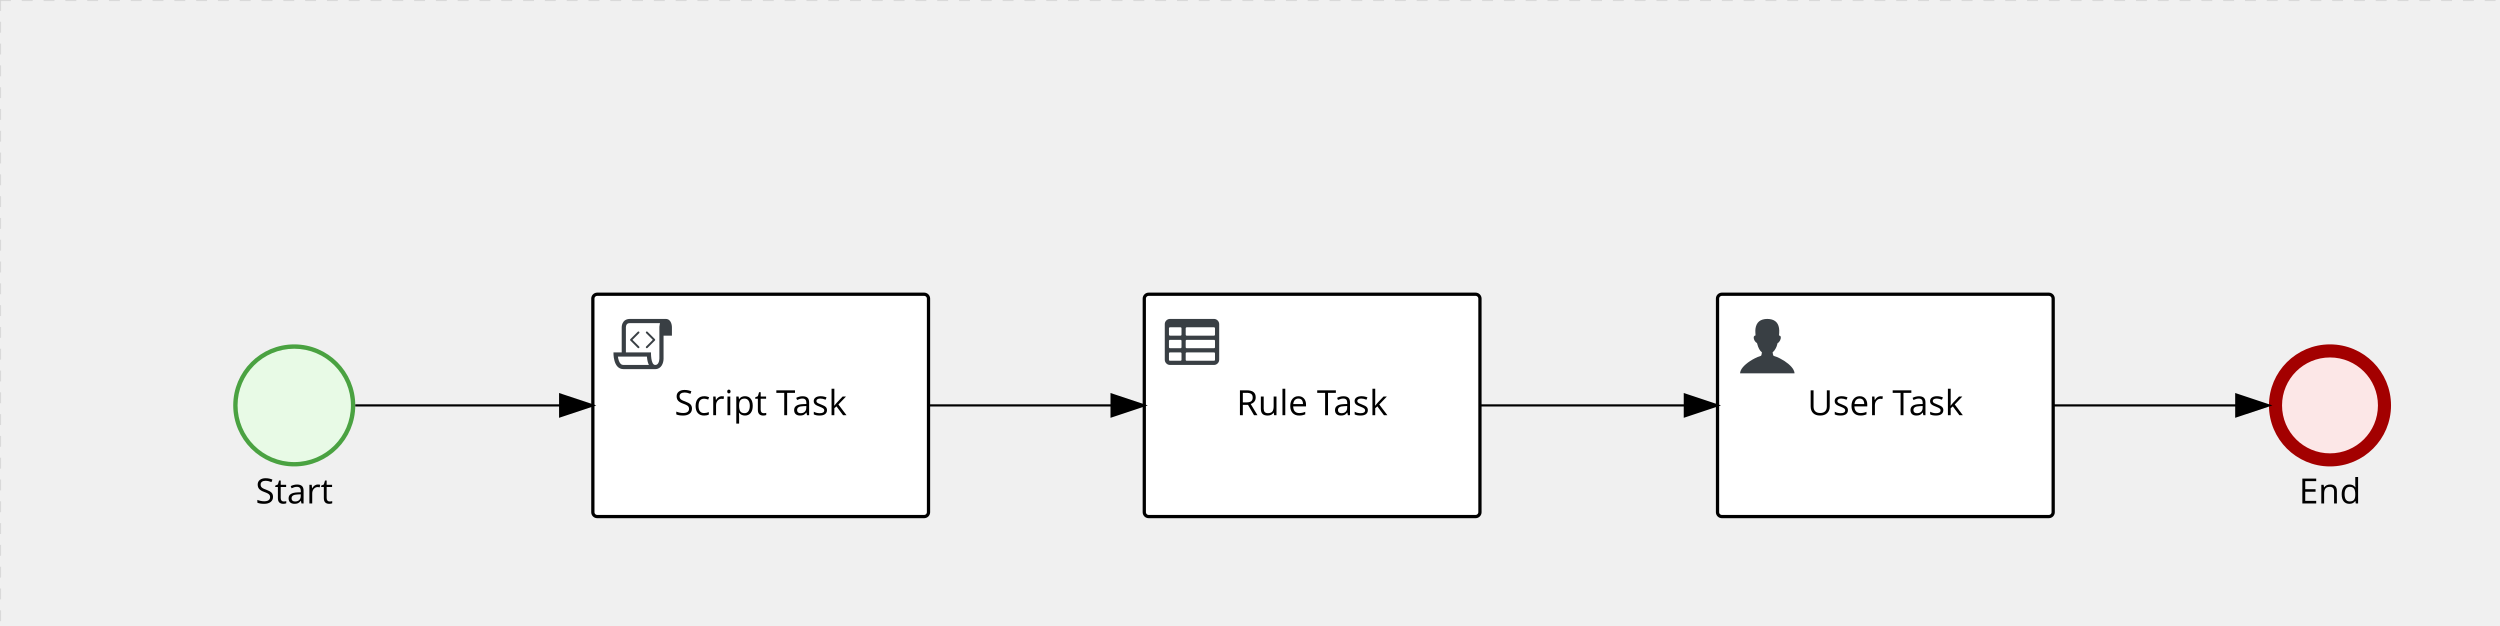
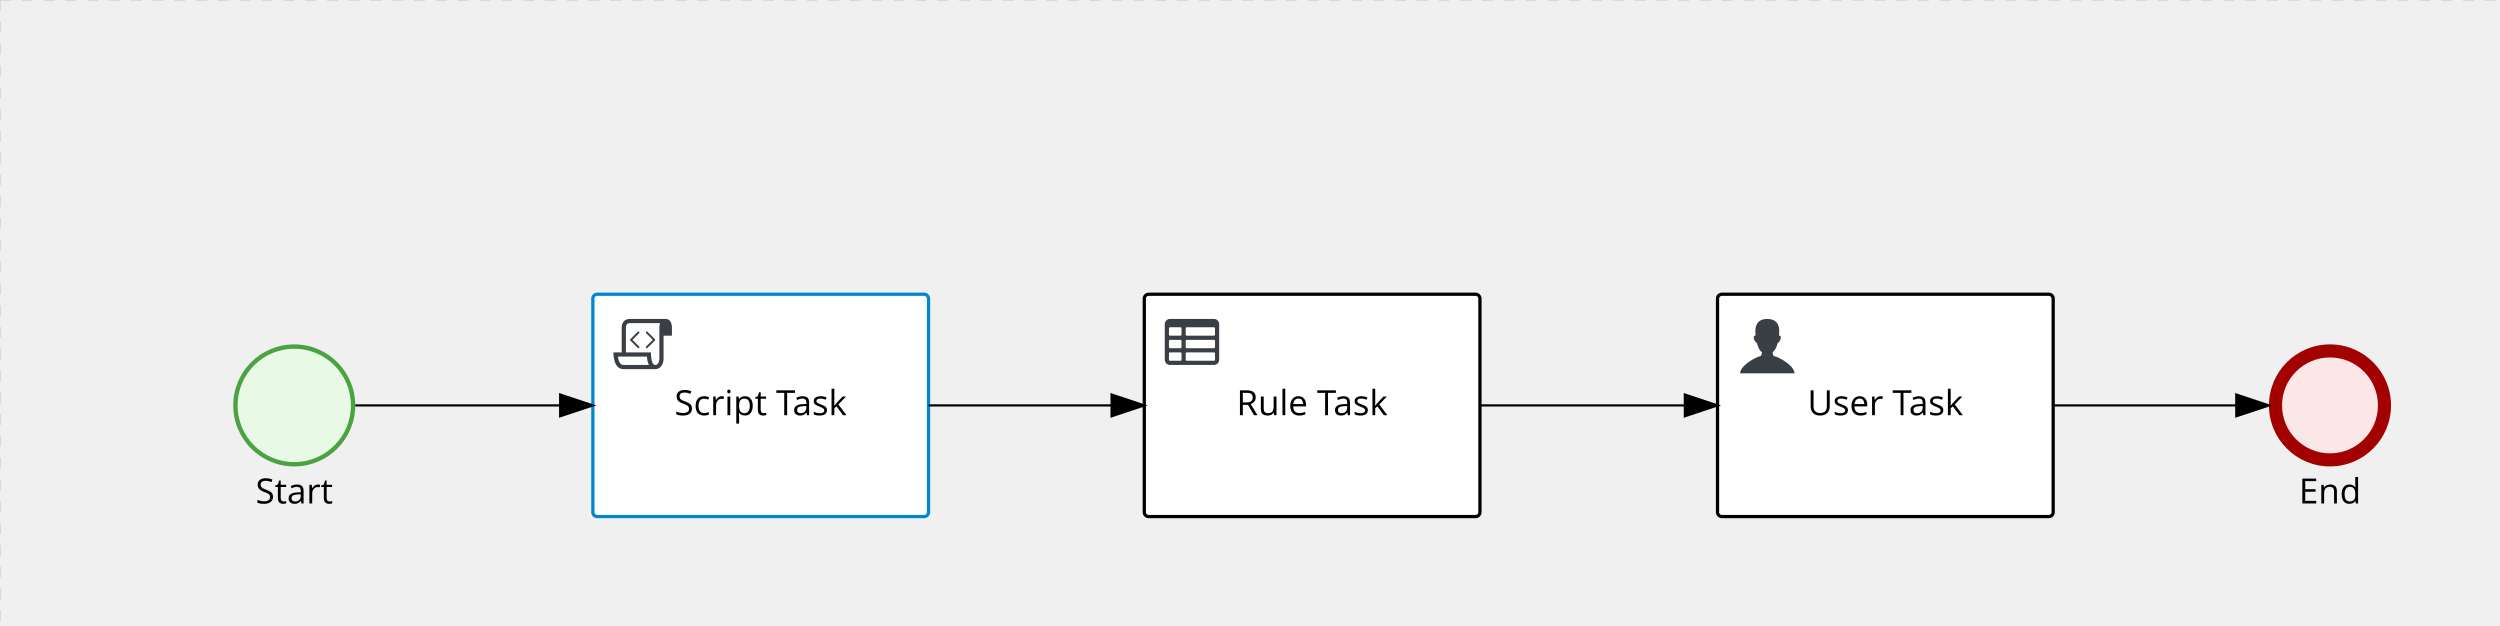
<svg xmlns="http://www.w3.org/2000/svg" version="1.1" width="1147" height="287" viewBox="0 0 1147 287">
  <defs />
  <g transform="matrix(1,0,0,1,0,0)">
    <g>
      <g>
        <g>
          <path fill="none" stroke="#d3d3d3" paint-order="fill stroke markers" d=" M 0 0 L 1200 0" stroke-miterlimit="10" stroke-opacity="0.8" stroke-dasharray="5" />
        </g>
        <g>
          <path fill="none" stroke="#d3d3d3" paint-order="fill stroke markers" d=" M 0 0 L 0 800" stroke-miterlimit="10" stroke-opacity="0.8" stroke-dasharray="5" />
        </g>
      </g>
      <g id="_704446CA-834E-478E-952C-0D453908C065" bpmn2nodeid="_704446CA-834E-478E-952C-0D453908C065" transform="matrix(1,0,0,1,107,158)">
        <g>
          <path fill="none" stroke="none" />
        </g>
        <g transform="matrix(0.125,0,0,0.125,0,0)">
          <g transform="matrix(1,0,0,1,0,0)">
            <path fill="#e8fae6" stroke="none" id="_704446CA-834E-478E-952C-0D453908C065?shapeType=BACKGROUND" paint-order="stroke fill markers" d=" M 0 0 M 444 224 C 444 263.9 434.2 300.8 414.4 334.5 C 394.7 368.2 368 394.9 334.4 414.5 C 300.8 434.1 263.9 444 224 444 C 184.1 444 147.2 434.2 113.5 414.4 C 79.8 394.7 53.1 368 33.5 334.4 C 13.9 300.8 4 263.9 4 224 C 4 184.1 13.8 147.2 33.6 113.5 C 53.4 79.8 80.1 53.1 113.6 33.5 C 147.1 13.9 184.1 4 224 4 C 263.9 4 300.8 13.8 334.5 33.6 C 368.2 53.4 394.9 80.1 414.5 113.6 C 434.1 147.1 444 184.1 444 224 Z" />
          </g>
          <g>
            <g transform="matrix(1,0,0,1,0,0)">
              <g transform="matrix(1,0,0,1,0,0)">
                <path fill="#4aa241" stroke="none" id="_704446CA-834E-478E-952C-0D453908C065?shapeType=BORDER&amp;renderType=FILL" paint-order="stroke fill markers" d=" M 0 0 M 224 0 C 100.3 0 0 100.3 0 224 C 0 347.7 100.3 448 224 448 C 347.7 448 448 347.7 448 224 C 448 100.3 347.7 0 224 0 Z M 0 0 M 224 432 C 109.1 432 16 338.9 16 224 C 16 109.1 109.1 16 224 16 C 338.9 16 432 109.1 432 224 C 432 338.9 338.9 432 224 432 Z" />
              </g>
            </g>
          </g>
        </g>
        <g transform="matrix(1,0,0,1,10.24609,61)">
          <text fill="#000000" stroke="none" font-family="Open Sans" font-size="12pt" font-style="normal" font-weight="normal" text-decoration="normal" x="17.754" y="12" text-anchor="middle" dominant-baseline="alphabetic">Start</text>
        </g>
      </g>
      <g id="_02751D51-6446-4BCC-BCD9-DA3EADF8CD3A" bpmn2nodeid="_02751D51-6446-4BCC-BCD9-DA3EADF8CD3A" transform="matrix(1,0,0,1,525,135)">
        <g>
          <path fill="none" stroke="none" />
        </g>
        <g transform="matrix(1,0,0,1,0,0)">
          <path fill="#ffffff" stroke="none" id="_02751D51-6446-4BCC-BCD9-DA3EADF8CD3A?shapeType=BACKGROUND" paint-order="stroke fill markers" d=" M 2 0 L 152 0 L 152 0 A 2 2 0 0 1 154 2 L 154 100 L 154 100 A 2 2 0 0 1 152 102 L 2 102 L 2 102 A 2 2 0 0 1 0 100 L 0 2 L 0 2 A 2 2 0 0 1 2 0 Z" />
        </g>
        <g transform="matrix(1,0,0,1,0,0)">
          <path fill="none" stroke="#000000" id="_02751D51-6446-4BCC-BCD9-DA3EADF8CD3A?shapeType=BORDER&amp;renderType=STROKE" paint-order="fill stroke markers" d=" M 2 0 L 152 0 L 152 0 A 2 2 0 0 1 154 2 L 154 100 L 154 100 A 2 2 0 0 1 152 102 L 2 102 L 2 102 A 2 2 0 0 1 0 100 L 0 2 L 0 2 A 2 2 0 0 1 2 0 Z" stroke-miterlimit="10" stroke-width="1.5" stroke-dasharray="" />
        </g>
        <g>
          <g transform="matrix(0.06,0,0,0.06,9.4,9.4)">
            <g transform="matrix(1,0,0,1,0,0)">
              <path fill="#393f44" stroke="none" id="_02751D51-6446-4BCC-BCD9-DA3EADF8CD3Aundefined" paint-order="stroke fill markers" d=" M 0 0 M 128 344 L 128 296 C 128 293.7 127.2 291.8 125.8 290.2 C 124.4 288.6 122.4 288 120 288 L 40 288 C 37.7 288 35.8 288.8 34.2 290.2 C 32.6 291.6 32 293.7 32 296 L 32 344 C 32 346.3 32.8 348.2 34.2 349.8 C 35.6 351.4 37.6 352 40 352 L 120 352 C 122.3 352 124.2 351.2 125.8 349.8 C 127.4 348.4 128 346.3 128 344 Z M 0 0 M 128 248 L 128 200 C 128 197.7 127.2 195.8 125.8 194.2 C 124.4 192.6 122.4 192 120 192 L 40 192 C 37.7 192 35.8 192.8 34.2 194.2 C 32.6 195.6 32 197.7 32 200 L 32 248 C 32 250.3 32.8 252.2 34.2 253.8 C 35.6 255.4 37.6 256 40 256 L 120 256 C 122.3 256 124.2 255.2 125.8 253.8 C 127.4 252.4 128 250.3 128 248 Z M 0 0 M 376 352 C 378.3 352 380.2 351.2 381.8 349.8 C 383.4 348.4 384 346.4 384 344 L 384 296 C 384 293.7 383.2 291.8 381.8 290.2 C 380.4 288.6 378.4 288 376 288 L 168 288 C 165.7 288 163.8 288.8 162.2 290.2 C 160.6 291.6 160 293.6 160 296 L 160 344 C 160 346.3 160.8 348.2 162.2 349.8 C 163.6 351.4 165.6 352 168 352 L 376 352 Z M 0 0 M 128 152 L 128 104 C 128 101.7 127.2 99.8 125.8 98.2 C 124.4 96.6 122.3 96 120 96 L 40 96 C 37.7 96 35.8 96.8 34.2 98.2 C 32.6 99.6 32 101.7 32 104 L 32 152 C 32 154.3 32.8 156.2 34.2 157.8 C 35.6 159.4 37.6 160 40 160 L 120 160 C 122.3 160 124.2 159.2 125.8 157.8 C 127.4 156.4 128 154.3 128 152 Z M 0 0 M 376 256 C 378.3 256 380.2 255.2 381.8 253.8 C 383.4 252.4 384 250.4 384 248 L 384 200 C 384 197.7 383.2 195.8 381.8 194.2 C 380.4 192.6 378.4 192 376 192 L 168 192 C 165.7 192 163.8 192.8 162.2 194.2 C 160.6 195.6 160 197.6 160 200 L 160 248 C 160 250.3 160.8 252.2 162.2 253.8 C 163.6 255.4 165.6 256 168 256 L 376 256 Z M 0 0 M 376 160 C 378.3 160 380.2 159.2 381.8 157.8 C 383.4 156.4 384 154.4 384 152 L 384 104 C 384 101.7 383.2 99.8 381.8 98.2 C 380.4 96.6 378.3 96 376 96 L 168 96 C 165.7 96 163.8 96.8 162.2 98.2 C 160.6 99.6 160 101.6 160 104 L 160 152 C 160 154.3 160.8 156.2 162.2 157.8 C 163.6 159.4 165.6 160 168 160 L 376 160 Z M 0 0 M 416 72 L 416 344 C 416 355 412.1 364.4 404.2 372.2 C 396.3 380 387 384 376 384 L 40 384 C 29 384 19.6 380.1 11.8 372.2 C 4 364.3 0 355 0 344 L 0 72 C 0 61 3.9 51.6 11.8 43.8 C 19.7 36 29 32 40 32 L 376 32 C 387 32 396.4 35.9 404.2 43.8 C 412 51.7 416 61 416 72 Z" />
            </g>
          </g>
        </g>
        <g transform="matrix(1,0,0,1,42.30469,43.5)">
          <text fill="#000000" stroke="none" font-family="Open Sans" font-size="12pt" font-style="normal" font-weight="normal" text-decoration="normal" x="34.695" y="12" text-anchor="middle" dominant-baseline="alphabetic">Rule Task</text>
        </g>
      </g>
+       <g id="_298CDCD1-D655-4883-ADE7-3E43CD2D1054" bpmn2nodeid="_298CDCD1-D655-4883-ADE7-3E43CD2D1054" transform="matrix(1,0,0,1,272,135)">
+         <g>
+           <path fill="none" stroke="none" />
+         </g>
+         <g transform="matrix(1,0,0,1,0,0)">
+           <path fill="#ffffff" stroke="none" id="_298CDCD1-D655-4883-ADE7-3E43CD2D1054?shapeType=BACKGROUND" paint-order="stroke fill markers" d=" M 2 0 L 152 0 L 152 0 A 2 2 0 0 1 154 2 L 154 100 L 154 100 A 2 2 0 0 1 152 102 L 2 102 L 2 102 A 2 2 0 0 1 0 100 L 0 2 L 0 2 A 2 2 0 0 1 2 0 Z" />
+         </g>
+         <g transform="matrix(1,0,0,1,0,0)">
+           <path fill="none" stroke="rgb(0,136,206)" id="_298CDCD1-D655-4883-ADE7-3E43CD2D1054?shapeType=BORDER&amp;renderType=STROKE" paint-order="fill stroke markers" d=" M 2 0 L 152 0 L 152 0 A 2 2 0 0 1 154 2 L 154 100 L 154 100 A 2 2 0 0 1 152 102 L 2 102 L 2 102 A 2 2 0 0 1 0 100 L 0 2 L 0 2 A 2 2 0 0 1 2 0 Z" stroke-miterlimit="10" stroke-width="1.5" stroke-dasharray="" />
+         </g>
+         <g>
+           <g transform="matrix(0.06,0,0,0.06,9.4,9.4)">
+             <g transform="matrix(1,0,0,1,0,0)">
+               <path fill="#393f44" stroke="none" id="_298CDCD1-D655-4883-ADE7-3E43CD2D1054undefined" paint-order="stroke fill markers" d=" M 0 0 M 197.3 130.2 C 194.4 127.3 189.6 127.3 186.7 130.2 L 130.2 186.7 C 127.3 189.6 127.3 194.4 130.2 197.3 L 186.7 253.8 C 188.1 255.3 190.1 256 192 256 C 193.9 256 195.9 255.3 197.3 253.7 C 200.2 250.8 200.2 246 197.3 243.1 L 146.2 192 L 197.3 140.8 C 200.2 137.9 200.2 133.1 197.3 130.2 Z" />
+             </g>
+             <g transform="matrix(1,0,0,1,0,0)">
+               <path fill="#393f44" stroke="none" id="_298CDCD1-D655-4883-ADE7-3E43CD2D1054undefined" paint-order="stroke fill markers" d=" M 0 0 M 261.3 130.2 C 258.4 127.3 253.6 127.3 250.7 130.2 C 247.8 133.1 247.8 137.9 250.7 140.8 L 301.8 191.9 L 250.7 243 C 247.8 245.9 247.8 250.7 250.7 253.6 C 252.1 255.3 254.1 256 256 256 C 257.9 256 259.9 255.3 261.3 253.8 L 317.8 197.3 C 320.7 194.4 320.7 189.6 317.8 186.7 L 261.3 130.2 Z" />
+             </g>
+             <g transform="matrix(1,0,0,1,0,0)">
+               <path fill="#393f44" stroke="none" id="_298CDCD1-D655-4883-ADE7-3E43CD2D1054undefined" paint-order="stroke fill markers" d=" M 0 0 M 400 32 C 400 32 152.8 32 128 32 C 62 32 64 96 64 96 L 64 288 L 1 288 C 1 288 -4 416 78 416 L 320 416 C 368 416 384 368 384 336 C 384 314.2 384 224.4 384 160 L 448 160 L 448 96 C 448 96 449 32 400 32 Z M 0 0 M 78 383.9 C 68.5 383.9 61.6 381.1 55.5 374.9 C 43.4 362.4 37.5 339.6 34.9 320 L 256.9 320 C 257.1 322.7 257.3 325.4 257.6 328.2 C 260 351.6 264.7 370.1 271.9 383.9 L 78 383.9 L 78 383.9 Z M 0 0 M 352 336 C 352 345.9 349.6 360.3 342.9 371 C 337.2 380.1 330.4 384 320 384 C 285 384 288 288 288 288 L 96 288 L 96 96 L 96 95.9 L 96 95.1 C 96 90.6 97.6 78.3 104.7 71.2 C 106.5 69.4 111.9 64 128 64 L 356.5 64 C 354.4 72.8 352.8 81.8 352.2 89.9 C 352.2 90.5 352.1 91.1 352.1 91.7 C 352.1 92 352.1 92.3 352.1 92.6 C 352 94.8 352 96 352 96 L 352 160 L 352 336 Z" />
+             </g>
+           </g>
+         </g>
+         <g transform="matrix(1,0,0,1,37.45703,43.5)">
+           <text fill="#000000" stroke="none" font-family="Open Sans" font-size="12pt" font-style="normal" font-weight="normal" text-decoration="normal" x="39.543" y="12" text-anchor="middle" dominant-baseline="alphabetic">Script Task</text>
+         </g>
+       </g>
      <g id="_9B2A2908-B02B-4921-BA18-A151C3A1FB2E" bpmn2nodeid="_9B2A2908-B02B-4921-BA18-A151C3A1FB2E" transform="matrix(1,0,0,1,1041,158)">
        <g>
          <path fill="none" stroke="none" />
        </g>
        <g transform="matrix(0.125,0,0,0.125,0,0)">
          <g transform="matrix(1,0,0,1,0,0)">
            <path fill="#fce7e7" stroke="none" id="_9B2A2908-B02B-4921-BA18-A151C3A1FB2E?shapeType=BACKGROUND" paint-order="stroke fill markers" d=" M 0 0 M 444 224 C 444 263.9 434.2 300.8 414.4 334.5 C 394.7 368.2 368 394.9 334.4 414.5 C 300.8 434.1 263.9 444 224 444 C 184.1 444 147.2 434.2 113.5 414.4 C 79.8 394.7 53.1 368 33.5 334.4 C 13.9 300.8 4 263.9 4 224 C 4 184.1 13.8 147.2 33.6 113.5 C 53.4 79.8 80.1 53.1 113.6 33.5 C 147.1 13.9 184.1 4 224 4 C 263.9 4 300.8 13.8 334.5 33.6 C 368.2 53.4 394.9 80.1 414.5 113.6 C 434.1 147.1 444 184.1 444 224 Z" />
          </g>
          <g>
            <g transform="matrix(1,0,0,1,0,0)">
              <g transform="matrix(1,0,0,1,0,0)">
                <path fill="#a30000" stroke="none" id="_9B2A2908-B02B-4921-BA18-A151C3A1FB2E?shapeType=BORDER&amp;renderType=FILL" paint-order="stroke fill markers" d=" M 0 0 M 224 0 C 100.3 0 0 100.3 0 224 C 0 347.7 100.3 448 224 448 C 347.7 448 448 347.7 448 224 C 448 100.3 347.7 0 224 0 Z M 0 0 M 224 400 C 126.8 400 48 321.2 48 224 C 48 126.8 126.8 48 224 48 C 321.2 48 400 126.8 400 224 C 400 321.2 321.2 400 224 400 Z" />
              </g>
            </g>
          </g>
        </g>
        <g transform="matrix(1,0,0,1,13.73828,61)">
          <text fill="#000000" stroke="none" font-family="Open Sans" font-size="12pt" font-style="normal" font-weight="normal" text-decoration="normal" x="14.262" y="12" text-anchor="middle" dominant-baseline="alphabetic">End</text>
        </g>
      </g>
      <g id="_14B3BAFB-F7A3-4E71-A2D6-E226E3C29D00" bpmn2nodeid="_14B3BAFB-F7A3-4E71-A2D6-E226E3C29D00" transform="matrix(1,0,0,1,788,135)">
        <g>
          <path fill="none" stroke="none" />
        </g>
        <g transform="matrix(1,0,0,1,0,0)">
          <path fill="#ffffff" stroke="none" id="_14B3BAFB-F7A3-4E71-A2D6-E226E3C29D00?shapeType=BACKGROUND" paint-order="stroke fill markers" d=" M 2 0 L 152 0 L 152 0 A 2 2 0 0 1 154 2 L 154 100 L 154 100 A 2 2 0 0 1 152 102 L 2 102 L 2 102 A 2 2 0 0 1 0 100 L 0 2 L 0 2 A 2 2 0 0 1 2 0 Z" />
        </g>
        <g transform="matrix(1,0,0,1,0,0)">
          <path fill="none" stroke="#000000" id="_14B3BAFB-F7A3-4E71-A2D6-E226E3C29D00?shapeType=BORDER&amp;renderType=STROKE" paint-order="fill stroke markers" d=" M 2 0 L 152 0 L 152 0 A 2 2 0 0 1 154 2 L 154 100 L 154 100 A 2 2 0 0 1 152 102 L 2 102 L 2 102 A 2 2 0 0 1 0 100 L 0 2 L 0 2 A 2 2 0 0 1 2 0 Z" stroke-miterlimit="10" stroke-width="1.5" stroke-dasharray="" />
        </g>
        <g>
          <g transform="matrix(0.06,0,0,0.06,9.4,9.4)">
            <g transform="matrix(1,0,0,1,0,0)">
              <path fill="#393f44" stroke="none" id="_14B3BAFB-F7A3-4E71-A2D6-E226E3C29D00undefined" paint-order="stroke fill markers" d=" M 0 0 M 16 445.21 C 16 440.869 18.784 431.129 22.001 424.217 C 35.768 394.64 77.283 359.28 129 333.084 C 144.516 325.224 157.347 319.964 167.807 317.174 C 171.932 316.074 175.729 314.414 176.525 313.363 C 178.894 310.234 180.914 302.908 181.727 294.5 L 182.5 286.5 L 178.507 283.455 C 166.303 274.146 154.284 251.678 148.04 226.5 C 145.611 216.707 145.056 215.462 142.984 215.158 C 141.703 214.97 138.083 212.243 134.939 209.099 C 123.233 197.393 116.891 177.376 121.44 166.49 C 123.002 162.751 128.155 159.01 131.75 159.004 C 134.448 159 134.471 158.603 132.914 138.788 C 130.927 113.496 134.279 92.265 143.132 74.076 C 152.232 55.38 167.569 42.882 189.049 36.66 C 210.203 30.532 237.797 30.532 258.951 36.66 C 300.042 48.563 318.958 83.806 314.955 141 C 314.32 150.075 313.624 157.788 313.409 158.14 C 313.194 158.493 314.575 159.073 316.479 159.43 C 328.929 161.766 330.986 177.018 321.496 196.621 C 316.903 206.109 309.357 214.508 304.817 215.185 C 303.023 215.453 302.293 217.146 299.943 226.5 C 296.659 239.567 294.474 245.305 287.948 257.995 C 282.491 268.606 273.035 281.109 268.108 284.229 L 264.871 286.278 L 265.518 292.889 C 266.345 301.33 268.639 309.871 270.877 312.837 C 272.067 314.415 275.002 315.79 280.063 317.139 C 291.069 320.075 303.617 325.274 321 334.102 C 369.815 358.891 410.848 393.758 425.032 422.5 C 429.07 430.682 432 440.232 432 445.21 L 432 448 L 224 448 L 16 448 L 16 445.21 Z" />
            </g>
          </g>
        </g>
        <g transform="matrix(1,0,0,1,4.04,13.68)">
          <g transform="matrix(0.04,0,0,0.04,63.36,69.12)">
            <g transform="matrix(1,0,0,1,0,0)">
              <path fill="none" stroke="none" />
            </g>
            <g transform="matrix(1,0,0,1,0,0)">
              <path fill="none" stroke="none" />
            </g>
          </g>
        </g>
        <g transform="matrix(1,0,0,1,41.27734,43.5)">
          <text fill="#000000" stroke="none" font-family="Open Sans" font-size="12pt" font-style="normal" font-weight="normal" text-decoration="normal" x="35.723" y="12" text-anchor="middle" dominant-baseline="alphabetic">User Task</text>
        </g>
      </g>
+       <g id="_5DB6352E-A116-4B28-9D1F-599E8612F80C" bpmn2nodeid="_5DB6352E-A116-4B28-9D1F-599E8612F80C">
+         <g>
+           <path fill="none" stroke="#000000" paint-order="fill stroke markers" d=" M 163 186 L 257 186" stroke-miterlimit="10" stroke-dasharray="" />
+         </g>
+         <g transform="matrix(1,0,0,1,163,186)" />
+         <g transform="matrix(6.123233995736766e-17,1,-1,6.123233995736766e-17,272,181)">
+           <path fill="#000000" stroke="#000000" paint-order="fill stroke markers" d=" M 10 15 L 0 15 L 5 0 Z" stroke-miterlimit="10" stroke-dasharray="" />
+         </g>
+         <g transform="matrix(1,0,0,1,163,176)" />
+       </g>
+       <g id="_85F5B3DA-7DEF-43D0-A53C-47E3D10F4BB3" bpmn2nodeid="_85F5B3DA-7DEF-43D0-A53C-47E3D10F4BB3">
+         <g>
+           <path fill="none" stroke="#000000" paint-order="fill stroke markers" d=" M 426 186 L 510 186" stroke-miterlimit="10" stroke-dasharray="" />
+         </g>
+         <g transform="matrix(1,0,0,1,426,186)" />
+         <g transform="matrix(6.123233995736766e-17,1,-1,6.123233995736766e-17,525,181)">
+           <path fill="#000000" stroke="#000000" paint-order="fill stroke markers" d=" M 10 15 L 0 15 L 5 0 Z" stroke-miterlimit="10" stroke-dasharray="" />
+         </g>
+         <g transform="matrix(1,0,0,1,426,176)" />
+       </g>
      <g id="_217691EF-C300-4ED1-A4F3-220D91F9C3C3" bpmn2nodeid="_217691EF-C300-4ED1-A4F3-220D91F9C3C3">
        <g>
          <path fill="none" stroke="#000000" paint-order="fill stroke markers" d=" M 679 186 L 773 186" stroke-miterlimit="10" stroke-dasharray="" />
        </g>
        <g transform="matrix(1,0,0,1,679,186)" />
        <g transform="matrix(6.123233995736766e-17,1,-1,6.123233995736766e-17,788,181)">
          <path fill="#000000" stroke="#000000" paint-order="fill stroke markers" d=" M 10 15 L 0 15 L 5 0 Z" stroke-miterlimit="10" stroke-dasharray="" />
        </g>
        <g transform="matrix(1,0,0,1,679,176)" />
      </g>
      <g id="_B5AC85F8-90F5-468F-AC21-3F85D2105744" bpmn2nodeid="_B5AC85F8-90F5-468F-AC21-3F85D2105744">
        <g>
          <path fill="none" stroke="#000000" paint-order="fill stroke markers" d=" M 942 186 L 1026 186" stroke-miterlimit="10" stroke-dasharray="" />
        </g>
        <g transform="matrix(1,0,0,1,942,186)" />
        <g transform="matrix(6.123233995736766e-17,1,-1,6.123233995736766e-17,1041,181)">
          <path fill="#000000" stroke="#000000" paint-order="fill stroke markers" d=" M 10 15 L 0 15 L 5 0 Z" stroke-miterlimit="10" stroke-dasharray="" />
        </g>
        <g transform="matrix(1,0,0,1,942,176)" />
      </g>
      <g transform="matrix(1,0,0,1,107,158)" />
      <g transform="matrix(1,0,0,1,525,135)" />
      <g transform="matrix(1,0,0,1,1041,158)" />
      <g transform="matrix(1,0,0,1,788,135)" />
-       <g id="_298CDCD1-D655-4883-ADE7-3E43CD2D1054" bpmn2nodeid="_298CDCD1-D655-4883-ADE7-3E43CD2D1054" transform="matrix(1,0,0,1,272,135)">
-         <g>
-           <path fill="none" stroke="none" />
-         </g>
-         <g transform="matrix(1,0,0,1,0,0)">
-           <path fill="#ffffff" stroke="none" id="_298CDCD1-D655-4883-ADE7-3E43CD2D1054?shapeType=BACKGROUND" paint-order="stroke fill markers" d=" M 2 0 L 152 0 L 152 0 A 2 2 0 0 1 154 2 L 154 100 L 154 100 A 2 2 0 0 1 152 102 L 2 102 L 2 102 A 2 2 0 0 1 0 100 L 0 2 L 0 2 A 2 2 0 0 1 2 0 Z" />
-         </g>
-         <g transform="matrix(1,0,0,1,0,0)">
-           <path fill="none" stroke="rgb(0,0,0)" id="_298CDCD1-D655-4883-ADE7-3E43CD2D1054?shapeType=BORDER&amp;renderType=STROKE" paint-order="fill stroke markers" d=" M 2 0 L 152 0 L 152 0 A 2 2 0 0 1 154 2 L 154 100 L 154 100 A 2 2 0 0 1 152 102 L 2 102 L 2 102 A 2 2 0 0 1 0 100 L 0 2 L 0 2 A 2 2 0 0 1 2 0 Z" stroke-miterlimit="10" stroke-width="1.5" stroke-dasharray="" />
-         </g>
-         <g>
-           <g transform="matrix(0.06,0,0,0.06,9.4,9.4)">
-             <g transform="matrix(1,0,0,1,0,0)">
-               <path fill="#393f44" stroke="none" id="_298CDCD1-D655-4883-ADE7-3E43CD2D1054undefined" paint-order="stroke fill markers" d=" M 0 0 M 197.3 130.2 C 194.4 127.3 189.6 127.3 186.7 130.2 L 130.2 186.7 C 127.3 189.6 127.3 194.4 130.2 197.3 L 186.7 253.8 C 188.1 255.3 190.1 256 192 256 C 193.9 256 195.9 255.3 197.3 253.7 C 200.2 250.8 200.2 246 197.3 243.1 L 146.2 192 L 197.3 140.8 C 200.2 137.9 200.2 133.1 197.3 130.2 Z" />
-             </g>
-             <g transform="matrix(1,0,0,1,0,0)">
-               <path fill="#393f44" stroke="none" id="_298CDCD1-D655-4883-ADE7-3E43CD2D1054undefined" paint-order="stroke fill markers" d=" M 0 0 M 261.3 130.2 C 258.4 127.3 253.6 127.3 250.7 130.2 C 247.8 133.1 247.8 137.9 250.7 140.8 L 301.8 191.9 L 250.7 243 C 247.8 245.9 247.8 250.7 250.7 253.6 C 252.1 255.3 254.1 256 256 256 C 257.9 256 259.9 255.3 261.3 253.8 L 317.8 197.3 C 320.7 194.4 320.7 189.6 317.8 186.7 L 261.3 130.2 Z" />
-             </g>
-             <g transform="matrix(1,0,0,1,0,0)">
-               <path fill="#393f44" stroke="none" id="_298CDCD1-D655-4883-ADE7-3E43CD2D1054undefined" paint-order="stroke fill markers" d=" M 0 0 M 400 32 C 400 32 152.8 32 128 32 C 62 32 64 96 64 96 L 64 288 L 1 288 C 1 288 -4 416 78 416 L 320 416 C 368 416 384 368 384 336 C 384 314.2 384 224.4 384 160 L 448 160 L 448 96 C 448 96 449 32 400 32 Z M 0 0 M 78 383.9 C 68.5 383.9 61.6 381.1 55.5 374.9 C 43.4 362.4 37.5 339.6 34.9 320 L 256.9 320 C 257.1 322.7 257.3 325.4 257.6 328.2 C 260 351.6 264.7 370.1 271.9 383.9 L 78 383.9 L 78 383.9 Z M 0 0 M 352 336 C 352 345.9 349.6 360.3 342.9 371 C 337.2 380.1 330.4 384 320 384 C 285 384 288 288 288 288 L 96 288 L 96 96 L 96 95.9 L 96 95.1 C 96 90.6 97.6 78.3 104.7 71.2 C 106.5 69.4 111.9 64 128 64 L 356.5 64 C 354.4 72.8 352.8 81.8 352.2 89.9 C 352.2 90.5 352.1 91.1 352.1 91.7 C 352.1 92 352.1 92.3 352.1 92.6 C 352 94.8 352 96 352 96 L 352 160 L 352 336 Z" />
-             </g>
-           </g>
-         </g>
-         <g transform="matrix(1,0,0,1,37.45703,43.5)">
-           <text fill="#000000" stroke="none" font-family="Open Sans" font-size="12pt" font-style="normal" font-weight="normal" text-decoration="normal" x="39.543" y="12" text-anchor="middle" dominant-baseline="alphabetic">Script Task</text>
-         </g>
-       </g>
-       <g id="_85F5B3DA-7DEF-43D0-A53C-47E3D10F4BB3" bpmn2nodeid="_85F5B3DA-7DEF-43D0-A53C-47E3D10F4BB3">
-         <g>
-           <path fill="none" stroke="#000000" paint-order="fill stroke markers" d=" M 426 186 L 510 186" stroke-miterlimit="10" stroke-dasharray="" />
-         </g>
-         <g transform="matrix(1,0,0,1,426,186)" />
-         <g transform="matrix(6.123233995736766e-17,1,-1,6.123233995736766e-17,525,181)">
-           <path fill="#000000" stroke="#000000" paint-order="fill stroke markers" d=" M 10 15 L 0 15 L 5 0 Z" stroke-miterlimit="10" stroke-dasharray="" />
-         </g>
-         <g transform="matrix(1,0,0,1,426,176)" />
-       </g>
-       <g id="_5DB6352E-A116-4B28-9D1F-599E8612F80C" bpmn2nodeid="_5DB6352E-A116-4B28-9D1F-599E8612F80C">
-         <g>
-           <path fill="none" stroke="#000000" paint-order="fill stroke markers" d=" M 163 186 L 257 186" stroke-miterlimit="10" stroke-dasharray="" />
-         </g>
-         <g transform="matrix(1,0,0,1,163,186)" />
-         <g transform="matrix(6.123233995736766e-17,1,-1,6.123233995736766e-17,272,181)">
-           <path fill="#000000" stroke="#000000" paint-order="fill stroke markers" d=" M 10 15 L 0 15 L 5 0 Z" stroke-miterlimit="10" stroke-dasharray="" />
-         </g>
-         <g transform="matrix(1,0,0,1,163,176)" />
-       </g>
      <g transform="matrix(1,0,0,1,272,135)" />
    </g>
  </g>
</svg>
